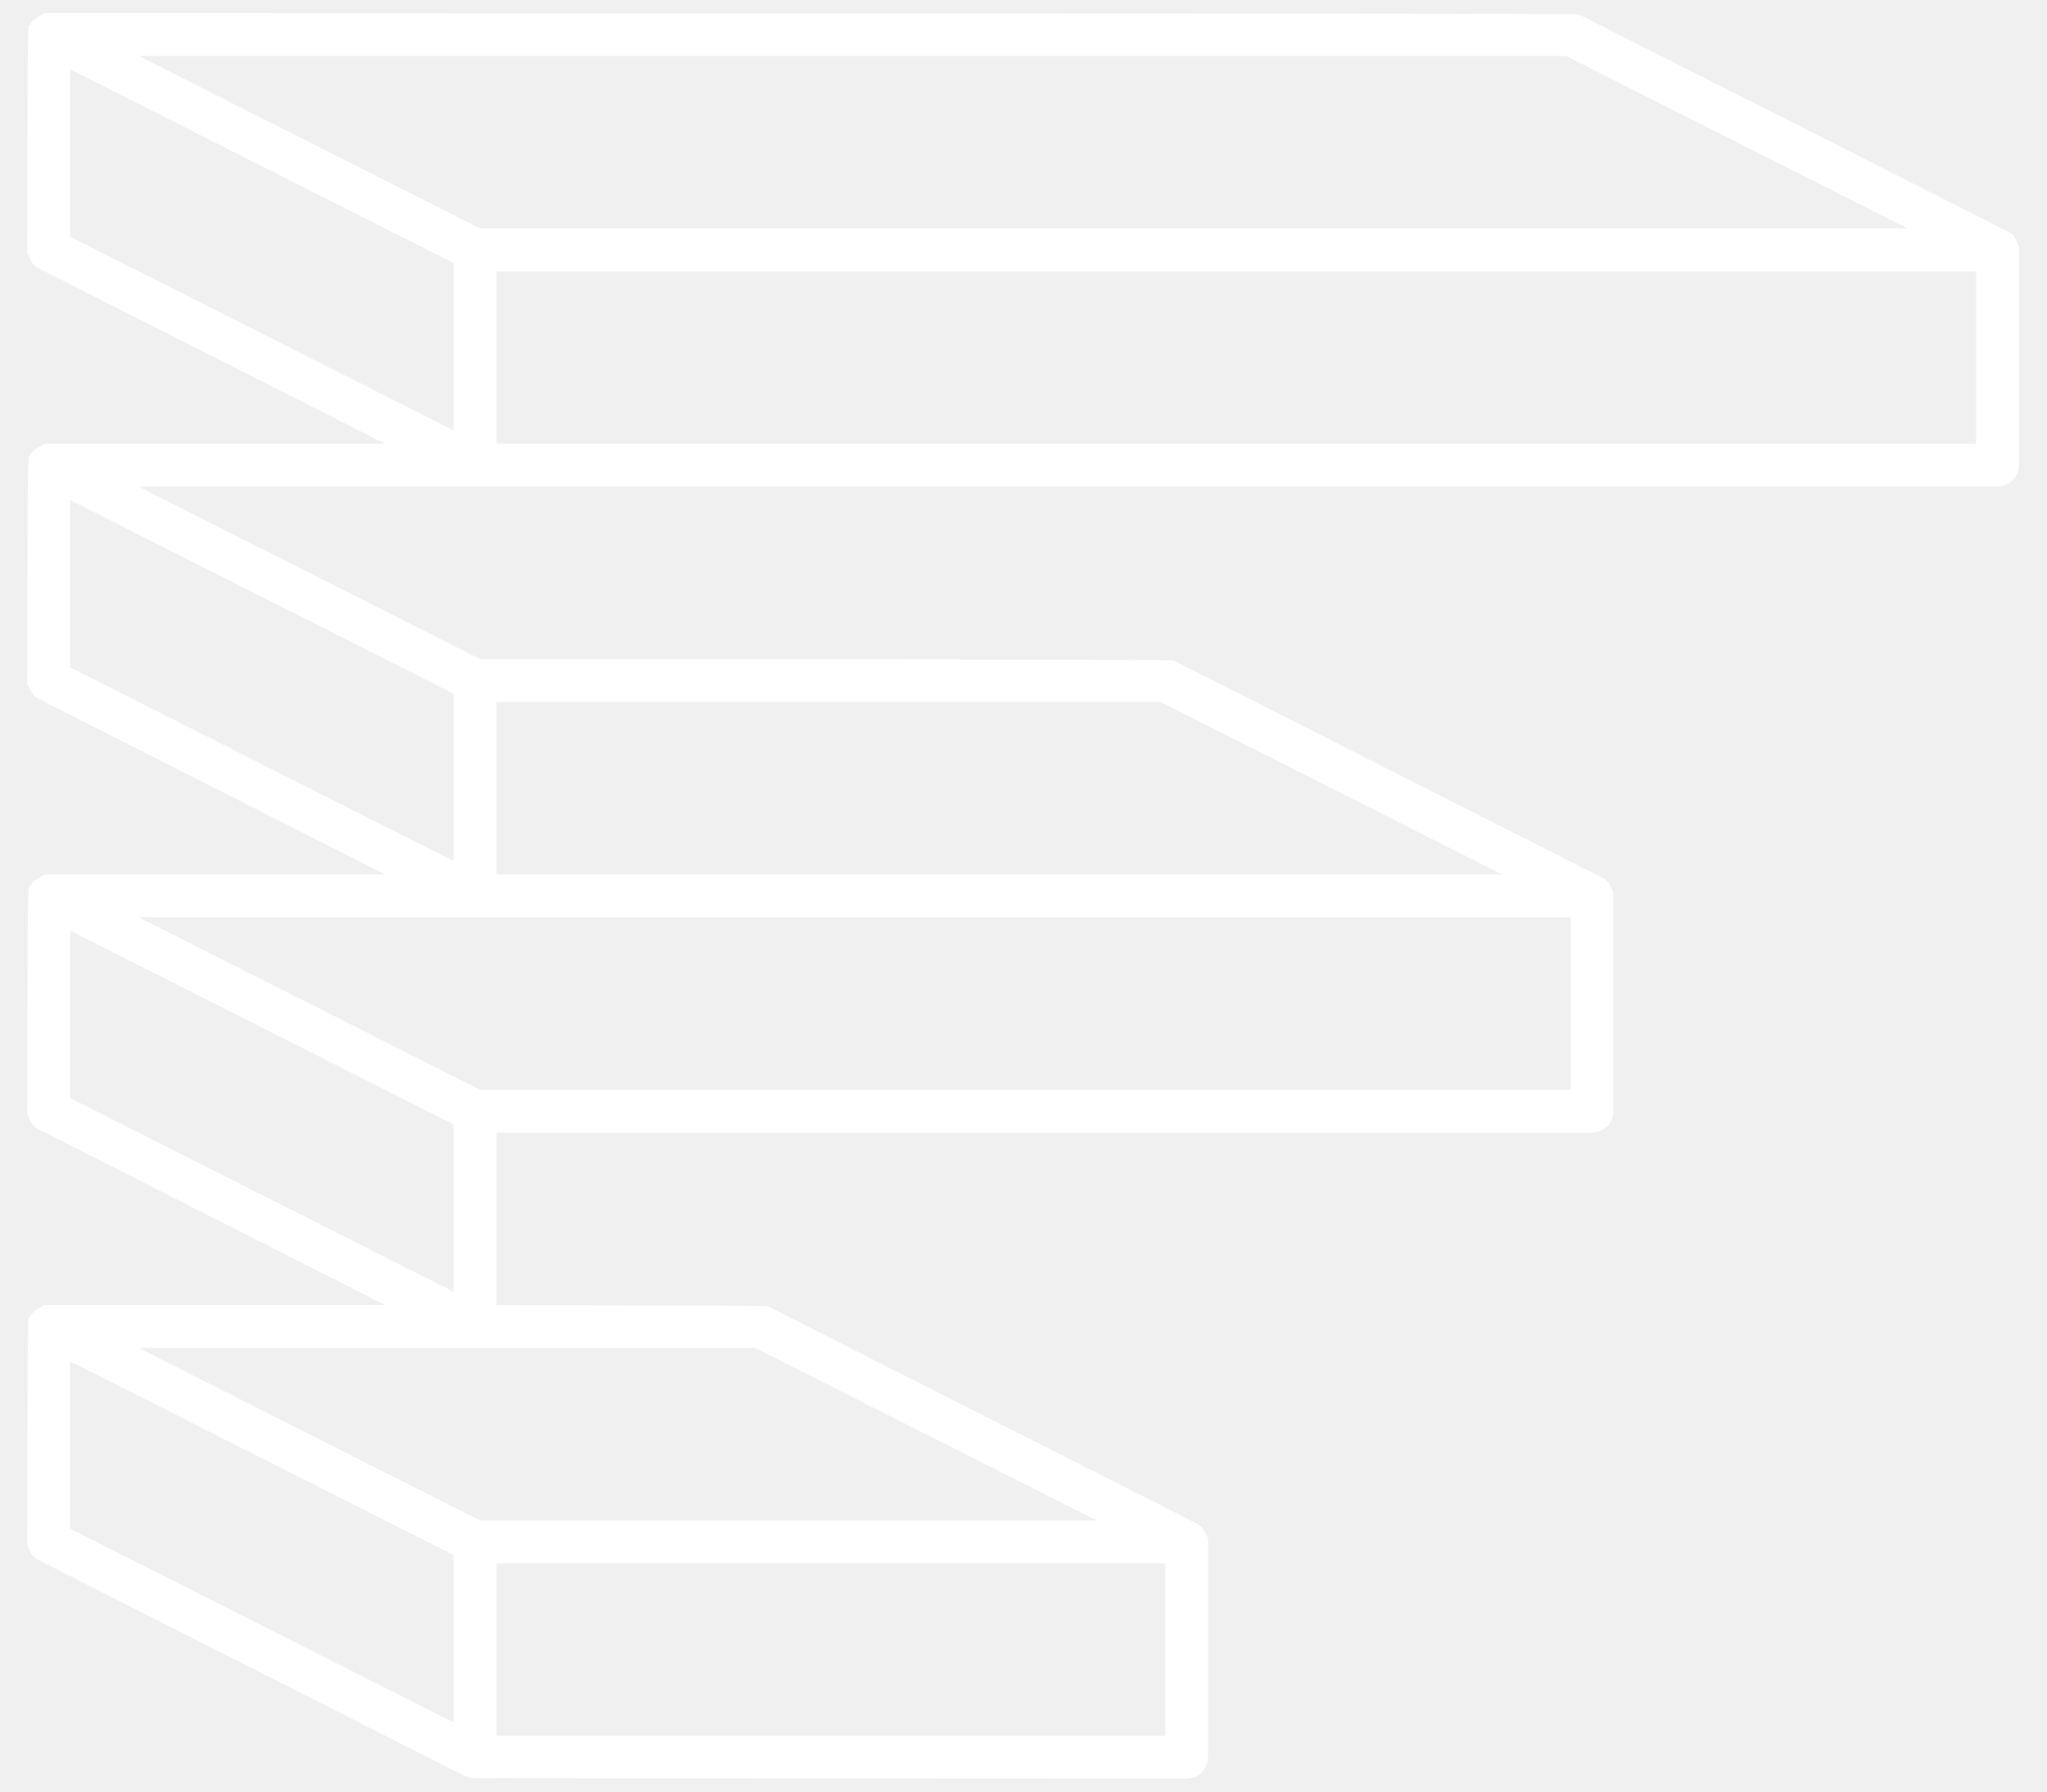
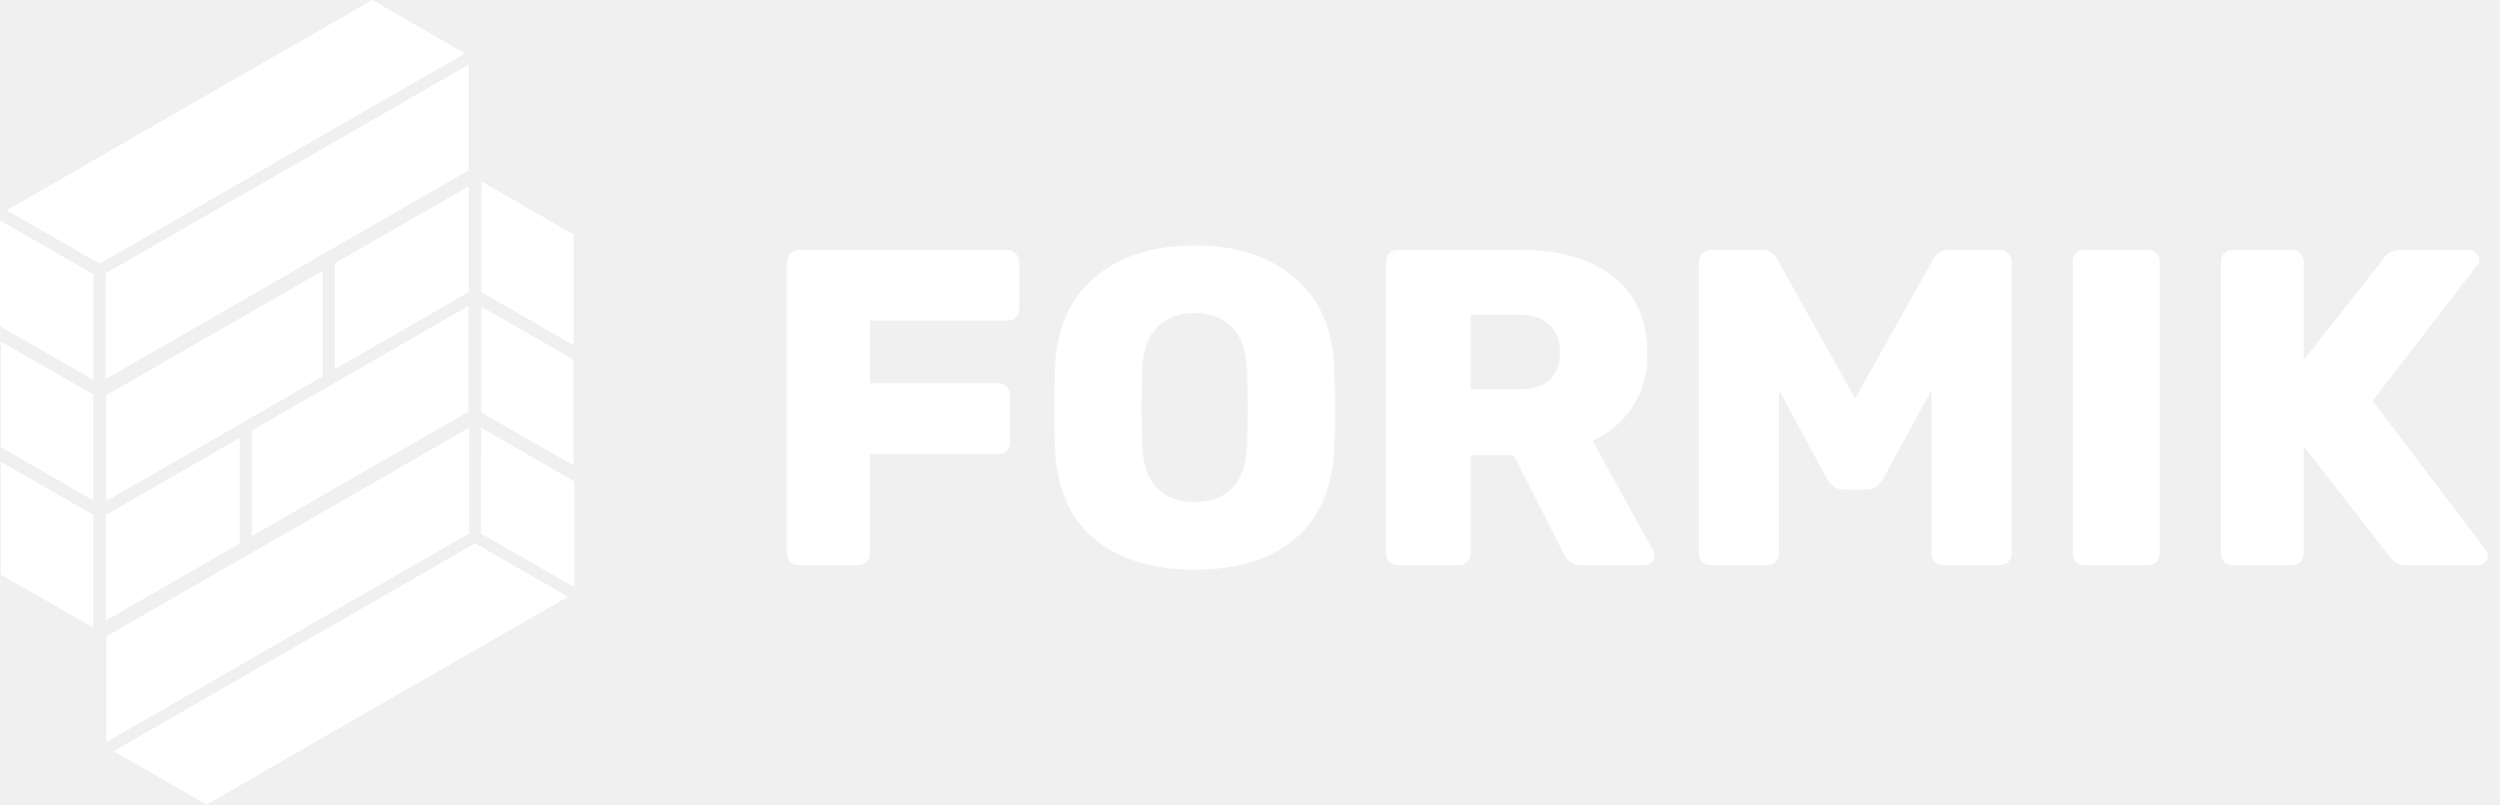
- <svg xmlns="http://www.w3.org/2000/svg" width="145px" height="127px" viewBox="0 0 145 127" version="1.1">
-   <g id="Stickers" stroke="none" stroke-width="1" fill="none" fill-rule="evenodd">
-     <g id="Artboard-2-Copy-2" transform="translate(-9, -14)" fill-rule="nonzero" stroke="#FFFFFF" stroke-width="2.143">
-       <path d="M150.824,31.375 C150.798,31.354 120.541,16.048 120.541,16.048 C120.402,16.03 12.449,16 12.449,16 C12.088,16.216 12.061,16.22 12.048,16.243 C12.031,16.384 12,31.71 12,31.71 C12.123,31.979 12.15,32.019 12.197,32.053 C12.218,32.07 40.786,46.527 40.786,46.527 L12.449,46.527 C12.09,46.744 12.063,46.749 12.049,46.771 C12.033,46.911 12.001,62.237 12.001,62.237 C12.124,62.506 12.151,62.546 12.199,62.58 C12.22,62.597 40.787,77.054 40.787,77.054 L12.449,77.054 C12.09,77.271 12.063,77.275 12.049,77.298 C12.033,77.438 12.001,92.763 12.001,92.763 C12.124,93.033 12.151,93.073 12.199,93.107 C12.22,93.123 40.787,107.58 40.787,107.58 L12.449,107.58 C12.088,107.798 12.061,107.802 12.048,107.824 C12.031,107.964 12,123.29 12,123.29 C12.123,123.56 12.15,123.6 12.197,123.634 C12.218,123.65 42.457,138.952 42.457,138.952 C42.522,138.985 93.091,139 93.091,139 C93.338,139 93.54,138.801 93.54,138.554 L93.54,123.293 C93.417,123.022 93.39,122.984 93.341,122.95 C93.32,122.933 63.082,107.63 63.082,107.63 C62.942,107.612 43.109,107.582 43.109,107.582 L43.109,93.211 L121.821,93.211 C122.068,93.211 122.27,93.012 122.27,92.765 L122.27,77.5 C122.147,77.231 122.12,77.191 122.071,77.156 C122.05,77.14 91.811,61.839 91.811,61.839 C91.672,61.821 42.768,61.792 42.768,61.792 L14.322,47.42 L42.661,47.42 L120.341,47.42 L150.551,47.42 C150.798,47.42 151,47.22 151,46.973 L151,31.71 C150.864,31.406 150.847,31.394 150.824,31.375 Z M12.897,17.171 L42.212,31.984 L42.212,46.246 L12.897,31.435 L12.897,17.171 Z M42.768,31.263 L14.322,16.891 L120.232,16.891 L148.675,31.263 L42.768,31.263 Z M91.501,62.683 L119.946,77.054 L43.109,77.054 L43.109,62.683 L91.501,62.683 Z M62.771,108.475 L91.216,122.847 L42.768,122.847 L14.322,108.475 L42.661,108.475 L62.771,108.475 Z M12.897,108.754 L42.212,123.567 L42.212,137.829 L12.897,123.018 L12.897,108.754 Z M43.109,123.738 L92.643,123.738 L92.643,138.109 L43.109,138.109 L43.109,123.738 Z M12.897,78.226 L42.212,93.039 L42.212,107.301 L12.897,92.49 L12.897,78.226 Z M14.322,77.946 L121.371,77.946 L121.371,92.319 L42.768,92.319 L14.322,77.946 Z M42.212,76.774 L12.897,61.963 L12.897,47.699 L42.212,62.512 L42.212,76.774 Z M43.109,46.527 L43.109,32.156 L150.103,32.156 L150.103,46.527 L120.339,46.527 L43.109,46.527 Z" id="Shape" />
-     </g>
-   </g>
+ <svg xmlns="http://www.w3.org/2000/svg" width="261" height="84" viewBox="0 0 261 84" fill="none">
+   <path d="M83.37 59C83.057 59 82.775 58.89 82.524 58.671C82.305 58.42 82.195 58.138 82.195 57.825V27.322C82.195 26.977 82.305 26.695 82.524 26.476C82.743 26.225 83.025 26.1 83.37 26.1H105.225C105.57 26.1 105.852 26.225 106.071 26.476C106.322 26.695 106.447 26.977 106.447 27.322V32.304C106.447 32.649 106.322 32.931 106.071 33.15C105.852 33.369 105.57 33.479 105.225 33.479H90.843V40.012H104.285C104.63 40.012 104.912 40.137 105.131 40.388C105.382 40.607 105.507 40.889 105.507 41.234V46.216C105.507 46.561 105.382 46.843 105.131 47.062C104.912 47.281 104.63 47.391 104.285 47.391H90.843V57.825C90.843 58.138 90.733 58.42 90.514 58.671C90.295 58.89 90.013 59 89.668 59H83.37ZM124.787 59.47C120.338 59.47 116.828 58.389 114.259 56.227C111.69 54.065 110.327 50.885 110.17 46.686C110.139 45.809 110.123 44.461 110.123 42.644C110.123 40.827 110.139 39.464 110.17 38.555C110.295 34.419 111.658 31.239 114.259 29.014C116.891 26.758 120.4 25.63 124.787 25.63C129.142 25.63 132.62 26.758 135.221 29.014C137.853 31.239 139.232 34.419 139.357 38.555C139.42 40.372 139.451 41.735 139.451 42.644C139.451 43.584 139.42 44.931 139.357 46.686C139.2 50.885 137.837 54.065 135.268 56.227C132.73 58.389 129.236 59.47 124.787 59.47ZM124.787 52.42C126.416 52.42 127.717 51.934 128.688 50.963C129.659 49.96 130.176 48.441 130.239 46.404C130.302 44.587 130.333 43.286 130.333 42.503C130.333 41.72 130.302 40.451 130.239 38.696C130.176 36.659 129.659 35.155 128.688 34.184C127.717 33.181 126.416 32.68 124.787 32.68C123.126 32.68 121.81 33.181 120.839 34.184C119.868 35.155 119.351 36.659 119.288 38.696C119.257 39.573 119.241 40.842 119.241 42.503C119.241 44.195 119.257 45.495 119.288 46.404C119.351 48.441 119.868 49.96 120.839 50.963C121.81 51.934 123.126 52.42 124.787 52.42ZM145.93 59C145.616 59 145.334 58.89 145.084 58.671C144.864 58.42 144.755 58.138 144.755 57.825V27.322C144.755 26.977 144.864 26.695 145.084 26.476C145.303 26.225 145.585 26.1 145.93 26.1H158.855C162.991 26.1 166.218 27.04 168.537 28.92C170.887 30.8 172.062 33.448 172.062 36.863C172.062 39.056 171.545 40.921 170.511 42.456C169.508 43.991 168.114 45.182 166.328 46.028L172.673 57.496C172.767 57.684 172.814 57.856 172.814 58.013C172.814 58.264 172.72 58.499 172.532 58.718C172.344 58.906 172.109 59 171.827 59H165.2C164.291 59 163.649 58.577 163.273 57.731L158.103 47.532H153.591V57.825C153.591 58.17 153.465 58.452 153.215 58.671C152.995 58.89 152.713 59 152.369 59H145.93ZM158.808 40.623C160.155 40.623 161.173 40.294 161.863 39.636C162.583 38.947 162.944 38.007 162.944 36.816C162.944 35.625 162.583 34.67 161.863 33.949C161.173 33.228 160.155 32.868 158.808 32.868H153.591V40.623H158.808ZM178.656 59C178.312 59 178.014 58.89 177.763 58.671C177.544 58.452 177.434 58.17 177.434 57.825V27.322C177.434 26.977 177.544 26.695 177.763 26.476C178.014 26.225 178.312 26.1 178.656 26.1H183.967C184.751 26.1 185.315 26.445 185.659 27.134L193.743 41.61L201.874 27.134C202.219 26.445 202.783 26.1 203.566 26.1H208.877C209.222 26.1 209.504 26.225 209.723 26.476C209.974 26.695 210.099 26.977 210.099 27.322V57.825C210.099 58.17 209.974 58.452 209.723 58.671C209.504 58.89 209.222 59 208.877 59H202.908C202.595 59 202.313 58.89 202.062 58.671C201.843 58.42 201.733 58.138 201.733 57.825V40.717L196.657 50.023C196.25 50.744 195.702 51.104 195.012 51.104H192.474C191.848 51.104 191.299 50.744 190.829 50.023L185.8 40.717V57.825C185.8 58.17 185.675 58.452 185.424 58.671C185.205 58.89 184.923 59 184.578 59H178.656ZM217.669 59C217.356 59 217.074 58.89 216.823 58.671C216.604 58.42 216.494 58.138 216.494 57.825V27.275C216.494 26.93 216.604 26.648 216.823 26.429C217.074 26.21 217.356 26.1 217.669 26.1H224.39C224.735 26.1 225.017 26.21 225.236 26.429C225.455 26.648 225.565 26.93 225.565 27.275V57.825C225.565 58.138 225.455 58.42 225.236 58.671C225.017 58.89 224.735 59 224.39 59H217.669ZM233.137 59C232.823 59 232.541 58.89 232.291 58.671C232.071 58.42 231.962 58.138 231.962 57.825V27.322C231.962 26.977 232.071 26.695 232.291 26.476C232.51 26.225 232.792 26.1 233.137 26.1H239.435C239.779 26.1 240.061 26.225 240.281 26.476C240.5 26.695 240.61 26.977 240.61 27.322V37.568L248.929 27.04C249.273 26.413 249.884 26.1 250.762 26.1H257.953C258.203 26.1 258.423 26.21 258.611 26.429C258.83 26.617 258.94 26.836 258.94 27.087C258.94 27.338 258.877 27.526 258.752 27.651L247.801 41.845L259.645 57.449C259.77 57.574 259.833 57.762 259.833 58.013C259.833 58.264 259.723 58.499 259.504 58.718C259.316 58.906 259.081 59 258.799 59H251.42C250.918 59 250.511 58.906 250.198 58.718C249.884 58.499 249.665 58.279 249.54 58.06L240.61 46.592V57.825C240.61 58.138 240.5 58.42 240.281 58.671C240.061 58.89 239.779 59 239.435 59H233.137Z" fill="white" />
+   <path d="M38.869 0L48.563 5.575L10.387 27.528L0.693 21.954L38.869 0Z" fill="white" />
+   <path d="M48.954 6.745L11.018 28.551L11.017 39.583L48.953 17.778L48.954 6.745Z" fill="white" />
+   <path d="M33.699 28.276L11.098 41.267L11.096 52.3L33.697 39.308L33.699 28.276Z" fill="white" />
+   <path d="M25.035 45.717L11.044 53.759L11.043 64.792L25.033 56.75L25.035 45.717Z" fill="white" />
+   <path d="M0.004 23.017L9.755 28.622L9.751 39.657L0 34.053L0.004 23.017Z" fill="white" />
+   <path d="M0.097 35.657L9.729 41.194L9.725 52.229L0.093 46.693L0.097 35.657Z" fill="white" />
+   <path d="M0.092 48.221L9.728 53.76L9.724 65.523L0.088 59.984L0.092 48.221Z" fill="white" />
+   <path d="M21.564 84L11.87 78.425L49.613 56.721L59.307 62.295L21.564 84Z" fill="white" />
+   <path d="M11.102 77.471L48.981 55.699L48.982 44.666L11.103 66.439L11.102 77.471Z" fill="white" />
+   <path d="M26.3 55.974L48.901 42.982L48.902 31.95L26.301 44.941L26.3 55.974Z" fill="white" />
+   <path d="M34.964 38.532L48.955 30.49L48.956 19.457L34.965 27.499L34.964 38.532Z" fill="white" />
+   <path d="M59.996 61.306L50.245 55.701L50.249 44.666L60 50.271L59.996 61.306Z" fill="white" />
+   <path d="M59.904 48.595L50.271 43.058L50.275 32.023L59.908 37.559L59.904 48.595Z" fill="white" />
+   <path d="M59.908 36.031L50.272 30.492L50.276 18.941L59.912 24.479L59.908 36.031Z" fill="white" />
</svg>
